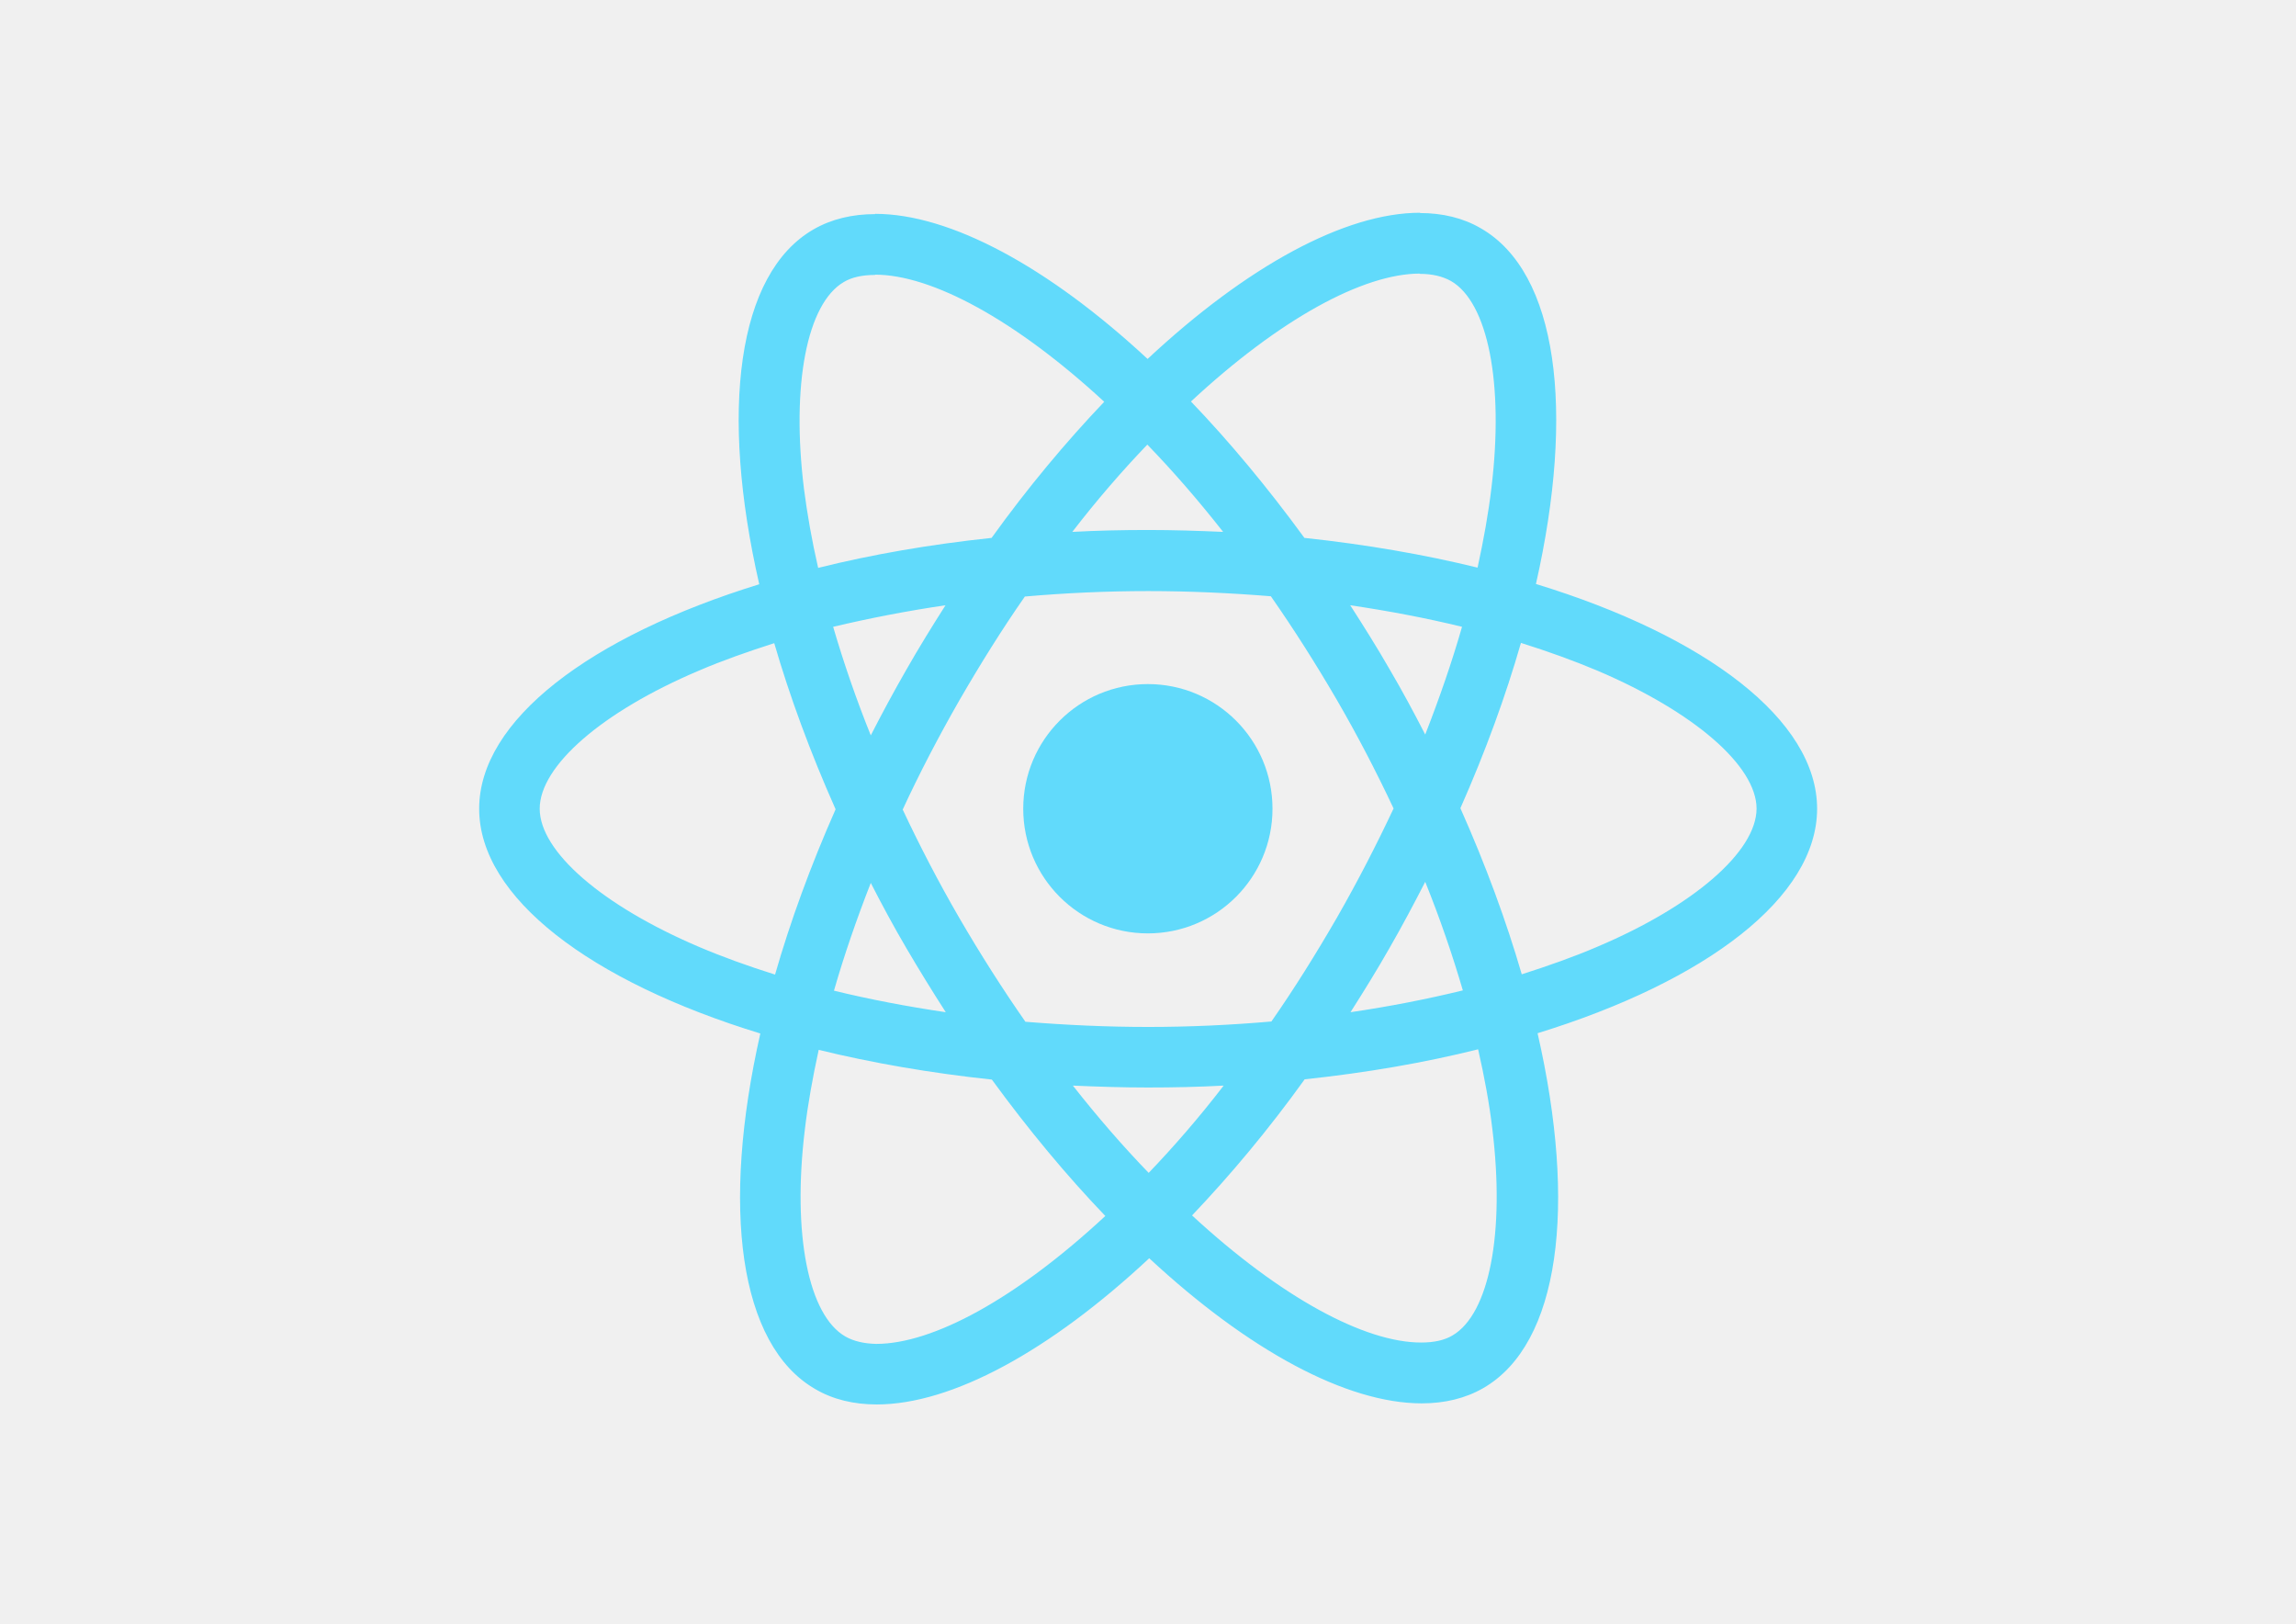
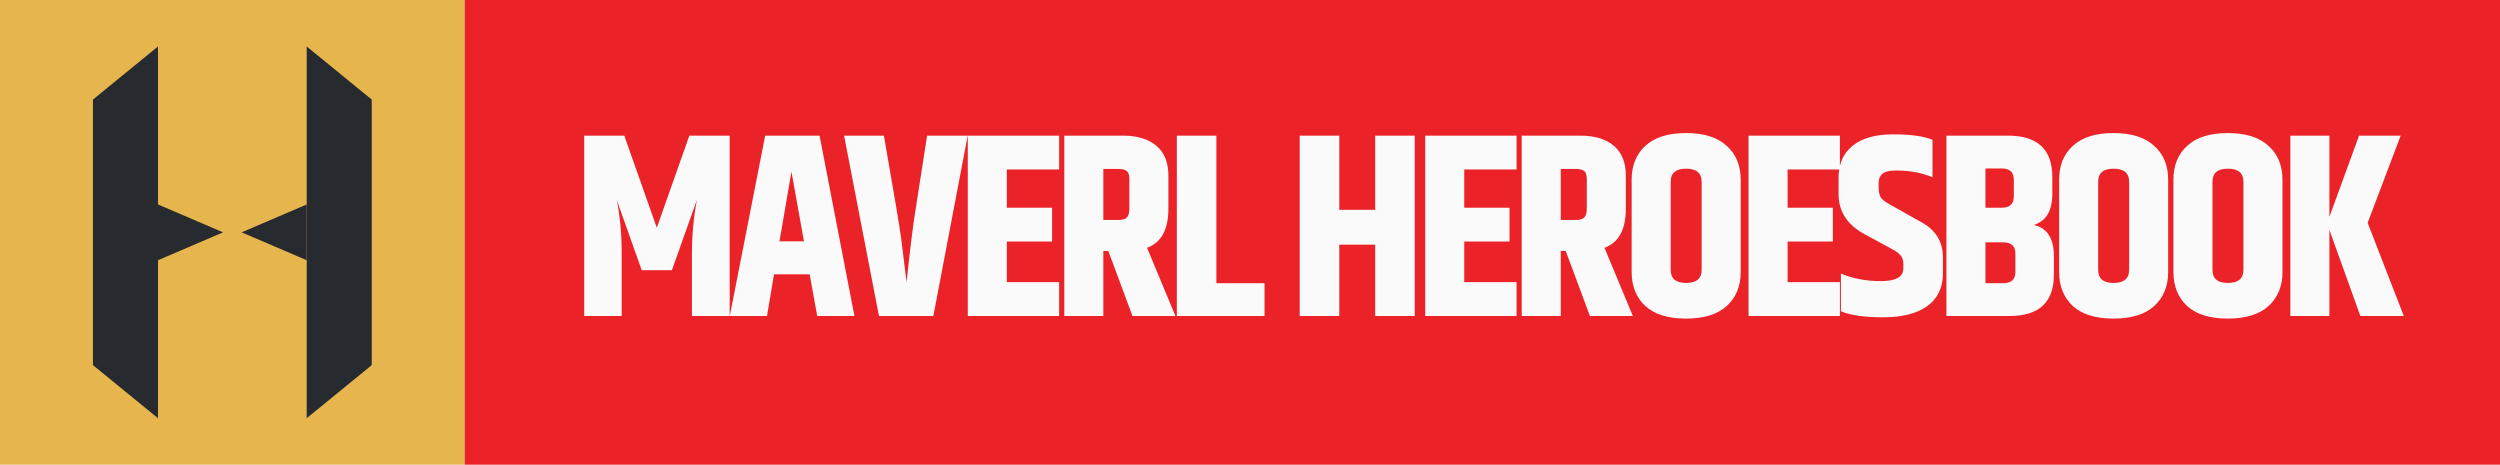
- <svg xmlns="http://www.w3.org/2000/svg" viewBox="0 0 841.9 595.3">
-   <g fill="#61DAFB">
-     <path d="M666.3 296.5c0-32.5-40.7-63.3-103.1-82.4 14.4-63.6 8-114.2-20.2-130.4-6.5-3.8-14.1-5.6-22.4-5.6v22.3c4.6 0 8.3.9 11.4 2.6 13.6 7.8 19.5 37.5 14.9 75.7-1.1 9.4-2.9 19.3-5.1 29.4-19.6-4.8-41-8.5-63.5-10.9-13.5-18.5-27.5-35.3-41.6-50 32.6-30.3 63.2-46.9 84-46.9V78c-27.5 0-63.5 19.6-99.9 53.6-36.4-33.8-72.4-53.2-99.9-53.2v22.3c20.7 0 51.4 16.5 84 46.6-14 14.7-28 31.4-41.3 49.9-22.6 2.4-44 6.1-63.6 11-2.3-10-4-19.7-5.2-29-4.7-38.2 1.1-67.9 14.6-75.8 3-1.8 6.9-2.6 11.5-2.6V78.5c-8.4 0-16 1.8-22.6 5.6-28.1 16.2-34.4 66.7-19.9 130.1-62.2 19.2-102.7 49.9-102.7 82.3 0 32.5 40.7 63.3 103.1 82.4-14.4 63.6-8 114.2 20.2 130.4 6.5 3.8 14.1 5.6 22.5 5.6 27.5 0 63.5-19.6 99.9-53.6 36.4 33.8 72.4 53.2 99.9 53.2 8.4 0 16-1.8 22.6-5.6 28.1-16.2 34.4-66.7 19.9-130.1 62-19.1 102.5-49.9 102.5-82.3zm-130.2-66.7c-3.7 12.9-8.3 26.2-13.5 39.5-4.1-8-8.4-16-13.1-24-4.6-8-9.5-15.8-14.4-23.4 14.2 2.1 27.9 4.7 41 7.9zm-45.8 106.5c-7.8 13.5-15.8 26.3-24.1 38.2-14.9 1.3-30 2-45.2 2-15.1 0-30.2-.7-45-1.9-8.3-11.9-16.4-24.6-24.2-38-7.6-13.1-14.5-26.4-20.8-39.8 6.2-13.4 13.2-26.8 20.7-39.9 7.8-13.5 15.8-26.3 24.1-38.2 14.9-1.3 30-2 45.2-2 15.1 0 30.2.7 45 1.9 8.3 11.9 16.4 24.6 24.2 38 7.6 13.1 14.5 26.4 20.8 39.8-6.3 13.4-13.2 26.8-20.7 39.9zm32.3-13c5.4 13.4 10 26.8 13.8 39.8-13.1 3.2-26.9 5.9-41.2 8 4.9-7.7 9.8-15.6 14.4-23.7 4.6-8 8.9-16.1 13-24.1zM421.2 430c-9.3-9.6-18.6-20.3-27.8-32 9 .4 18.2.7 27.5.7 9.4 0 18.7-.2 27.8-.7-9 11.7-18.3 22.4-27.5 32zm-74.4-58.9c-14.2-2.1-27.9-4.7-41-7.9 3.7-12.9 8.3-26.2 13.5-39.5 4.1 8 8.4 16 13.1 24 4.7 8 9.5 15.8 14.4 23.4zM420.7 163c9.3 9.6 18.6 20.3 27.8 32-9-.4-18.2-.7-27.5-.7-9.4 0-18.7.2-27.8.7 9-11.7 18.3-22.4 27.5-32zm-74 58.9c-4.9 7.7-9.8 15.6-14.4 23.7-4.6 8-8.9 16-13 24-5.4-13.4-10-26.8-13.8-39.8 13.1-3.1 26.9-5.8 41.2-7.9zm-90.5 125.2c-35.4-15.1-58.3-34.9-58.3-50.6 0-15.7 22.9-35.6 58.3-50.6 8.6-3.7 18-7 27.7-10.1 5.7 19.6 13.2 40 22.5 60.9-9.2 20.8-16.6 41.1-22.2 60.6-9.9-3.1-19.3-6.5-28-10.2zM310 490c-13.6-7.8-19.5-37.5-14.9-75.7 1.1-9.4 2.9-19.3 5.1-29.4 19.6 4.8 41 8.5 63.5 10.9 13.5 18.5 27.5 35.3 41.6 50-32.6 30.3-63.2 46.9-84 46.9-4.5-.1-8.3-1-11.3-2.7zm237.2-76.2c4.7 38.2-1.1 67.9-14.6 75.8-3 1.8-6.9 2.6-11.5 2.6-20.7 0-51.4-16.5-84-46.6 14-14.7 28-31.4 41.3-49.9 22.6-2.4 44-6.1 63.6-11 2.3 10.1 4.1 19.8 5.2 29.1zm38.5-66.7c-8.6 3.7-18 7-27.7 10.1-5.7-19.6-13.2-40-22.5-60.9 9.2-20.8 16.6-41.1 22.2-60.6 9.9 3.1 19.3 6.5 28.1 10.2 35.4 15.1 58.3 34.9 58.3 50.6-.1 15.7-23 35.6-58.4 50.6zM320.8 78.4z" />
-     <circle cx="420.9" cy="296.5" r="45.7" />
-     <path d="M520.5 78.1z" />
-   </g>
+ <svg xmlns="http://www.w3.org/2000/svg" width="269" height="50" viewBox="0 0 269 50" fill="none">
+   <rect width="269" height="50" fill="white" />
+   <rect width="50" height="50" fill="#E7B54E" />
+   <path d="M26 25L33 22V28L26 25Z" fill="#272A2E" />
+   <path d="M33 5L40 10.714V39.286L33 45V5Z" fill="#272A2E" />
+   <path d="M24 25L17 22V28L24 25Z" fill="#272A2E" />
+   <path d="M17 5L10 10.714V39.286L17 45V5Z" fill="#272A2E" />
+   <rect x="50" width="219" height="50" fill="#EB2328" />
+   <path d="M78.513 14.596V34H74.453V27.252C74.453 25.311 74.63 23.397 74.985 21.512L72.297 29.072H69.049L66.361 21.512C66.716 23.248 66.893 25.161 66.893 27.252V34H62.861V14.596H67.173L70.673 24.508L74.173 14.596H78.513ZM87.933 34L87.121 29.52H83.285L82.529 34H78.525L82.333 14.596H88.185L91.937 34H87.933ZM83.873 25.964H86.505L85.161 18.46L83.873 25.964ZM99.756 14.596H104.124L100.428 34H94.576L90.824 14.596H95.108C96.191 20.775 96.816 24.508 96.984 25.796C97.152 27.084 97.339 28.605 97.544 30.36C97.899 27.019 98.207 24.517 98.468 22.856L99.756 14.596ZM104.134 14.596H113.962V18.236H108.334V22.352H113.206V25.992H108.334V30.36H113.962V34H104.134V14.596ZM118.719 27V34H114.519V14.596H120.847C122.378 14.596 123.572 14.96 124.431 15.688C125.29 16.416 125.719 17.48 125.719 18.88V22.464C125.719 24.704 124.954 26.104 123.423 26.664L126.475 34H121.855L119.251 27H118.719ZM118.719 18.18V23.668H120.371C120.8 23.668 121.099 23.575 121.267 23.388C121.435 23.201 121.519 22.875 121.519 22.408V19.244C121.519 18.833 121.426 18.553 121.239 18.404C121.052 18.255 120.763 18.18 120.371 18.18H118.719ZM126.627 14.596H130.883V30.472H136.063V34H126.627V14.596ZM147.97 14.596H152.226V34H147.97V26.328H144.106V34H139.85V14.596H144.106V22.576H147.97V14.596ZM153.353 14.596H163.181V18.236H157.553V22.352H162.425V25.992H157.553V30.36H163.181V34H153.353V14.596ZM167.938 27V34H163.738V14.596H170.066C171.596 14.596 172.791 14.96 173.65 15.688C174.508 16.416 174.938 17.48 174.938 18.88V22.464C174.938 24.704 174.172 26.104 172.642 26.664L175.694 34H171.074L168.47 27H167.938ZM167.938 18.18V23.668H169.59C170.019 23.668 170.318 23.575 170.486 23.388C170.654 23.201 170.738 22.875 170.738 22.408V19.244C170.738 18.833 170.644 18.553 170.458 18.404C170.271 18.255 169.982 18.18 169.59 18.18H167.938ZM183.098 19.552C183.098 18.619 182.538 18.152 181.418 18.152C180.316 18.152 179.766 18.619 179.766 19.552V29.044C179.766 29.977 180.316 30.444 181.418 30.444C182.538 30.444 183.098 29.977 183.098 29.044V19.552ZM175.566 19.328C175.566 17.797 176.06 16.584 177.05 15.688C178.039 14.773 179.495 14.316 181.418 14.316C183.34 14.316 184.796 14.773 185.786 15.688C186.794 16.584 187.298 17.797 187.298 19.328V29.268C187.298 30.799 186.794 32.021 185.786 32.936C184.796 33.832 183.34 34.28 181.418 34.28C179.495 34.28 178.039 33.832 177.05 32.936C176.06 32.021 175.566 30.799 175.566 29.268V19.328ZM188.145 14.596H197.973V18.236H192.345V22.352H197.217V25.992H192.345V30.36H197.973V34H188.145V14.596ZM197.83 19.132C197.83 17.639 198.334 16.491 199.342 15.688C200.35 14.867 201.797 14.456 203.682 14.456C205.586 14.456 207.005 14.652 207.938 15.044V19.076C206.799 18.591 205.502 18.348 204.046 18.348C203.299 18.348 202.795 18.469 202.534 18.712C202.273 18.936 202.142 19.263 202.142 19.692V20.112C202.142 20.635 202.226 21.027 202.394 21.288C202.581 21.531 202.973 21.811 203.57 22.128L206.762 23.92C208.293 24.76 209.058 26.02 209.058 27.7V29.436C209.058 30.948 208.498 32.115 207.378 32.936C206.258 33.739 204.681 34.14 202.646 34.14C200.63 34.14 199.109 33.925 198.082 33.496V29.436C199.351 29.977 200.789 30.248 202.394 30.248C203.999 30.248 204.802 29.791 204.802 28.876V28.456C204.802 28.027 204.709 27.709 204.522 27.504C204.354 27.28 204.027 27.037 203.542 26.776L200.546 25.152C198.735 24.144 197.83 22.725 197.83 20.896V19.132ZM220.831 19.048V20.868C220.831 22.679 220.168 23.789 218.843 24.2C220.28 24.536 220.999 25.656 220.999 27.56V29.548C220.999 32.516 219.412 34 216.239 34H209.435V14.596H216.071C219.244 14.596 220.831 16.08 220.831 19.048ZM215.371 18.124H213.635V22.352H215.371C216.248 22.352 216.687 21.951 216.687 21.148V19.328C216.687 18.525 216.248 18.124 215.371 18.124ZM216.855 29.268V27.28C216.855 26.477 216.416 26.076 215.539 26.076H213.635V30.472H215.539C216.416 30.472 216.855 30.071 216.855 29.268ZM229.095 19.552C229.095 18.619 228.535 18.152 227.415 18.152C226.314 18.152 225.763 18.619 225.763 19.552V29.044C225.763 29.977 226.314 30.444 227.415 30.444C228.535 30.444 229.095 29.977 229.095 29.044V19.552ZM221.563 19.328C221.563 17.797 222.058 16.584 223.047 15.688C224.037 14.773 225.493 14.316 227.415 14.316C229.338 14.316 230.794 14.773 231.783 15.688C232.791 16.584 233.295 17.797 233.295 19.328V29.268C233.295 30.799 232.791 32.021 231.783 32.936C230.794 33.832 229.338 34.28 227.415 34.28C225.493 34.28 224.037 33.832 223.047 32.936C222.058 32.021 221.563 30.799 221.563 29.268V19.328ZM241.394 19.552C241.394 18.619 240.834 18.152 239.714 18.152C238.613 18.152 238.062 18.619 238.062 19.552V29.044C238.062 29.977 238.613 30.444 239.714 30.444C240.834 30.444 241.394 29.977 241.394 29.044V19.552ZM233.862 19.328C233.862 17.797 234.357 16.584 235.346 15.688C236.336 14.773 237.792 14.316 239.714 14.316C241.637 14.316 243.093 14.773 244.082 15.688C245.09 16.584 245.594 17.797 245.594 19.328V29.268C245.594 30.799 245.09 32.021 244.082 32.936C243.093 33.832 241.637 34.28 239.714 34.28C237.792 34.28 236.336 33.832 235.346 32.936C234.357 32.021 233.862 30.799 233.862 29.268V19.328ZM250.642 34H246.442V14.596H250.642V23.332L253.834 14.596H258.314L254.758 23.976L258.65 34H253.974L250.642 24.732V34Z" fill="#FAFAFA" />
</svg>
